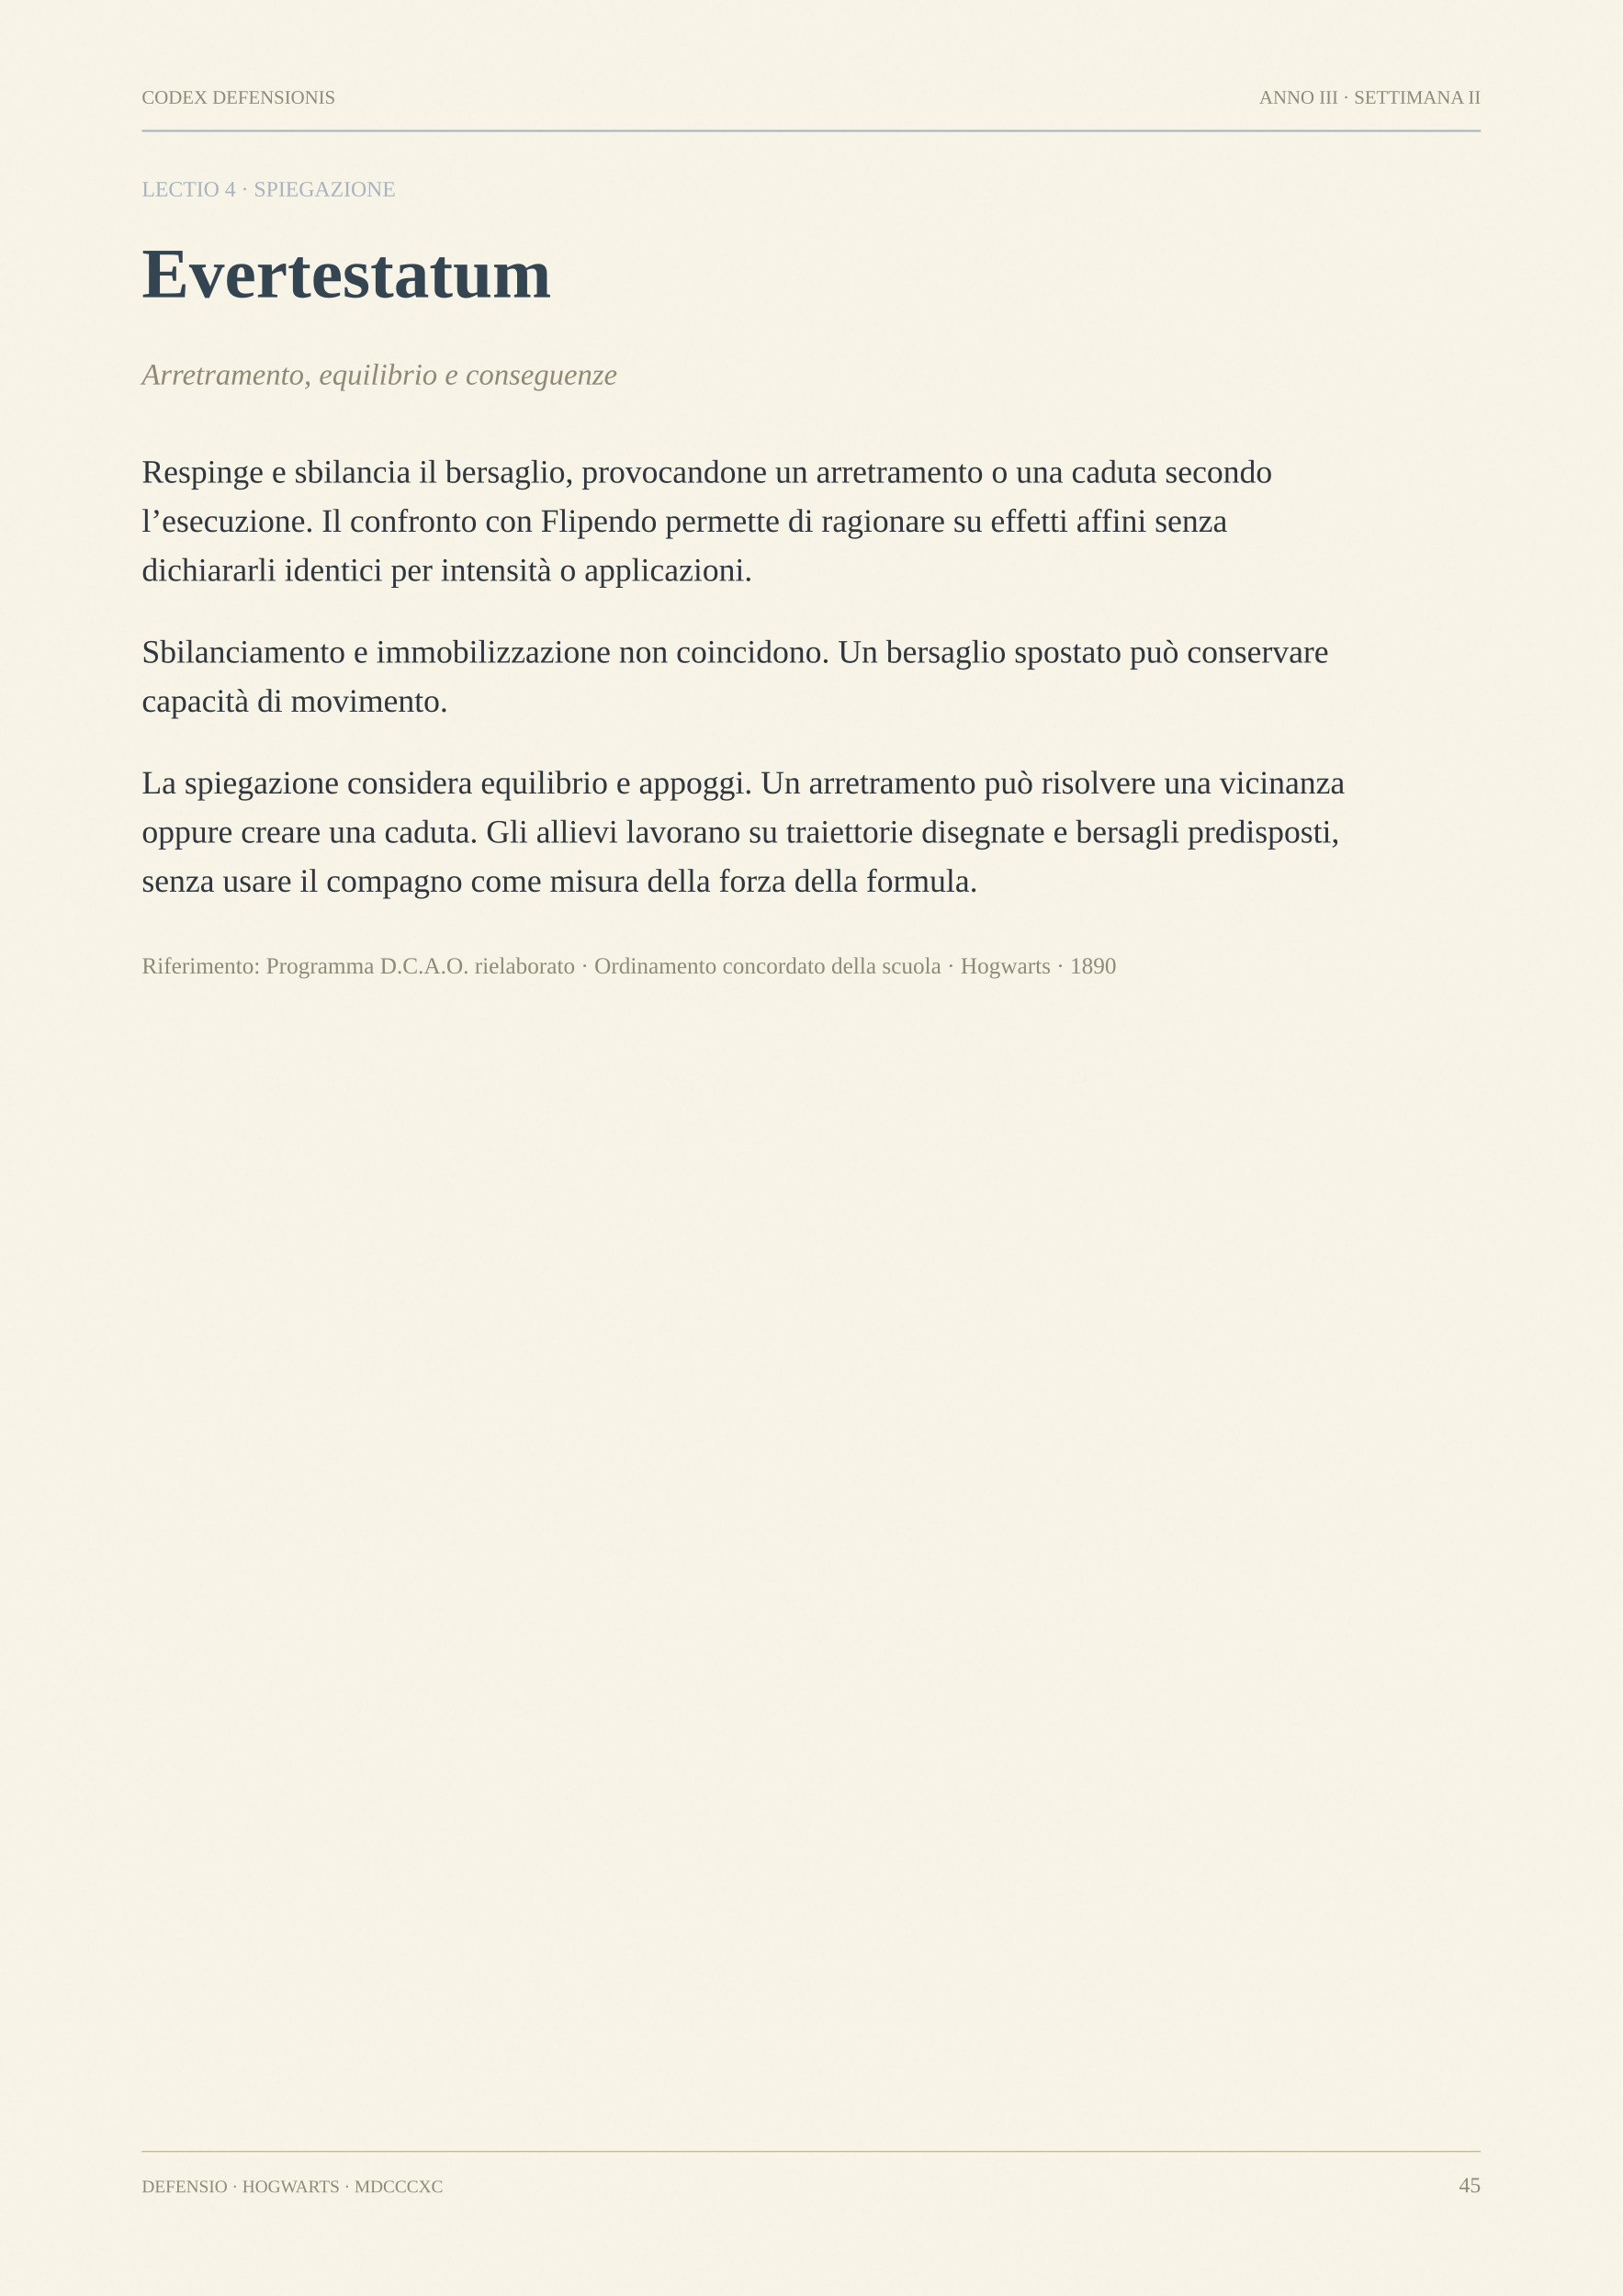
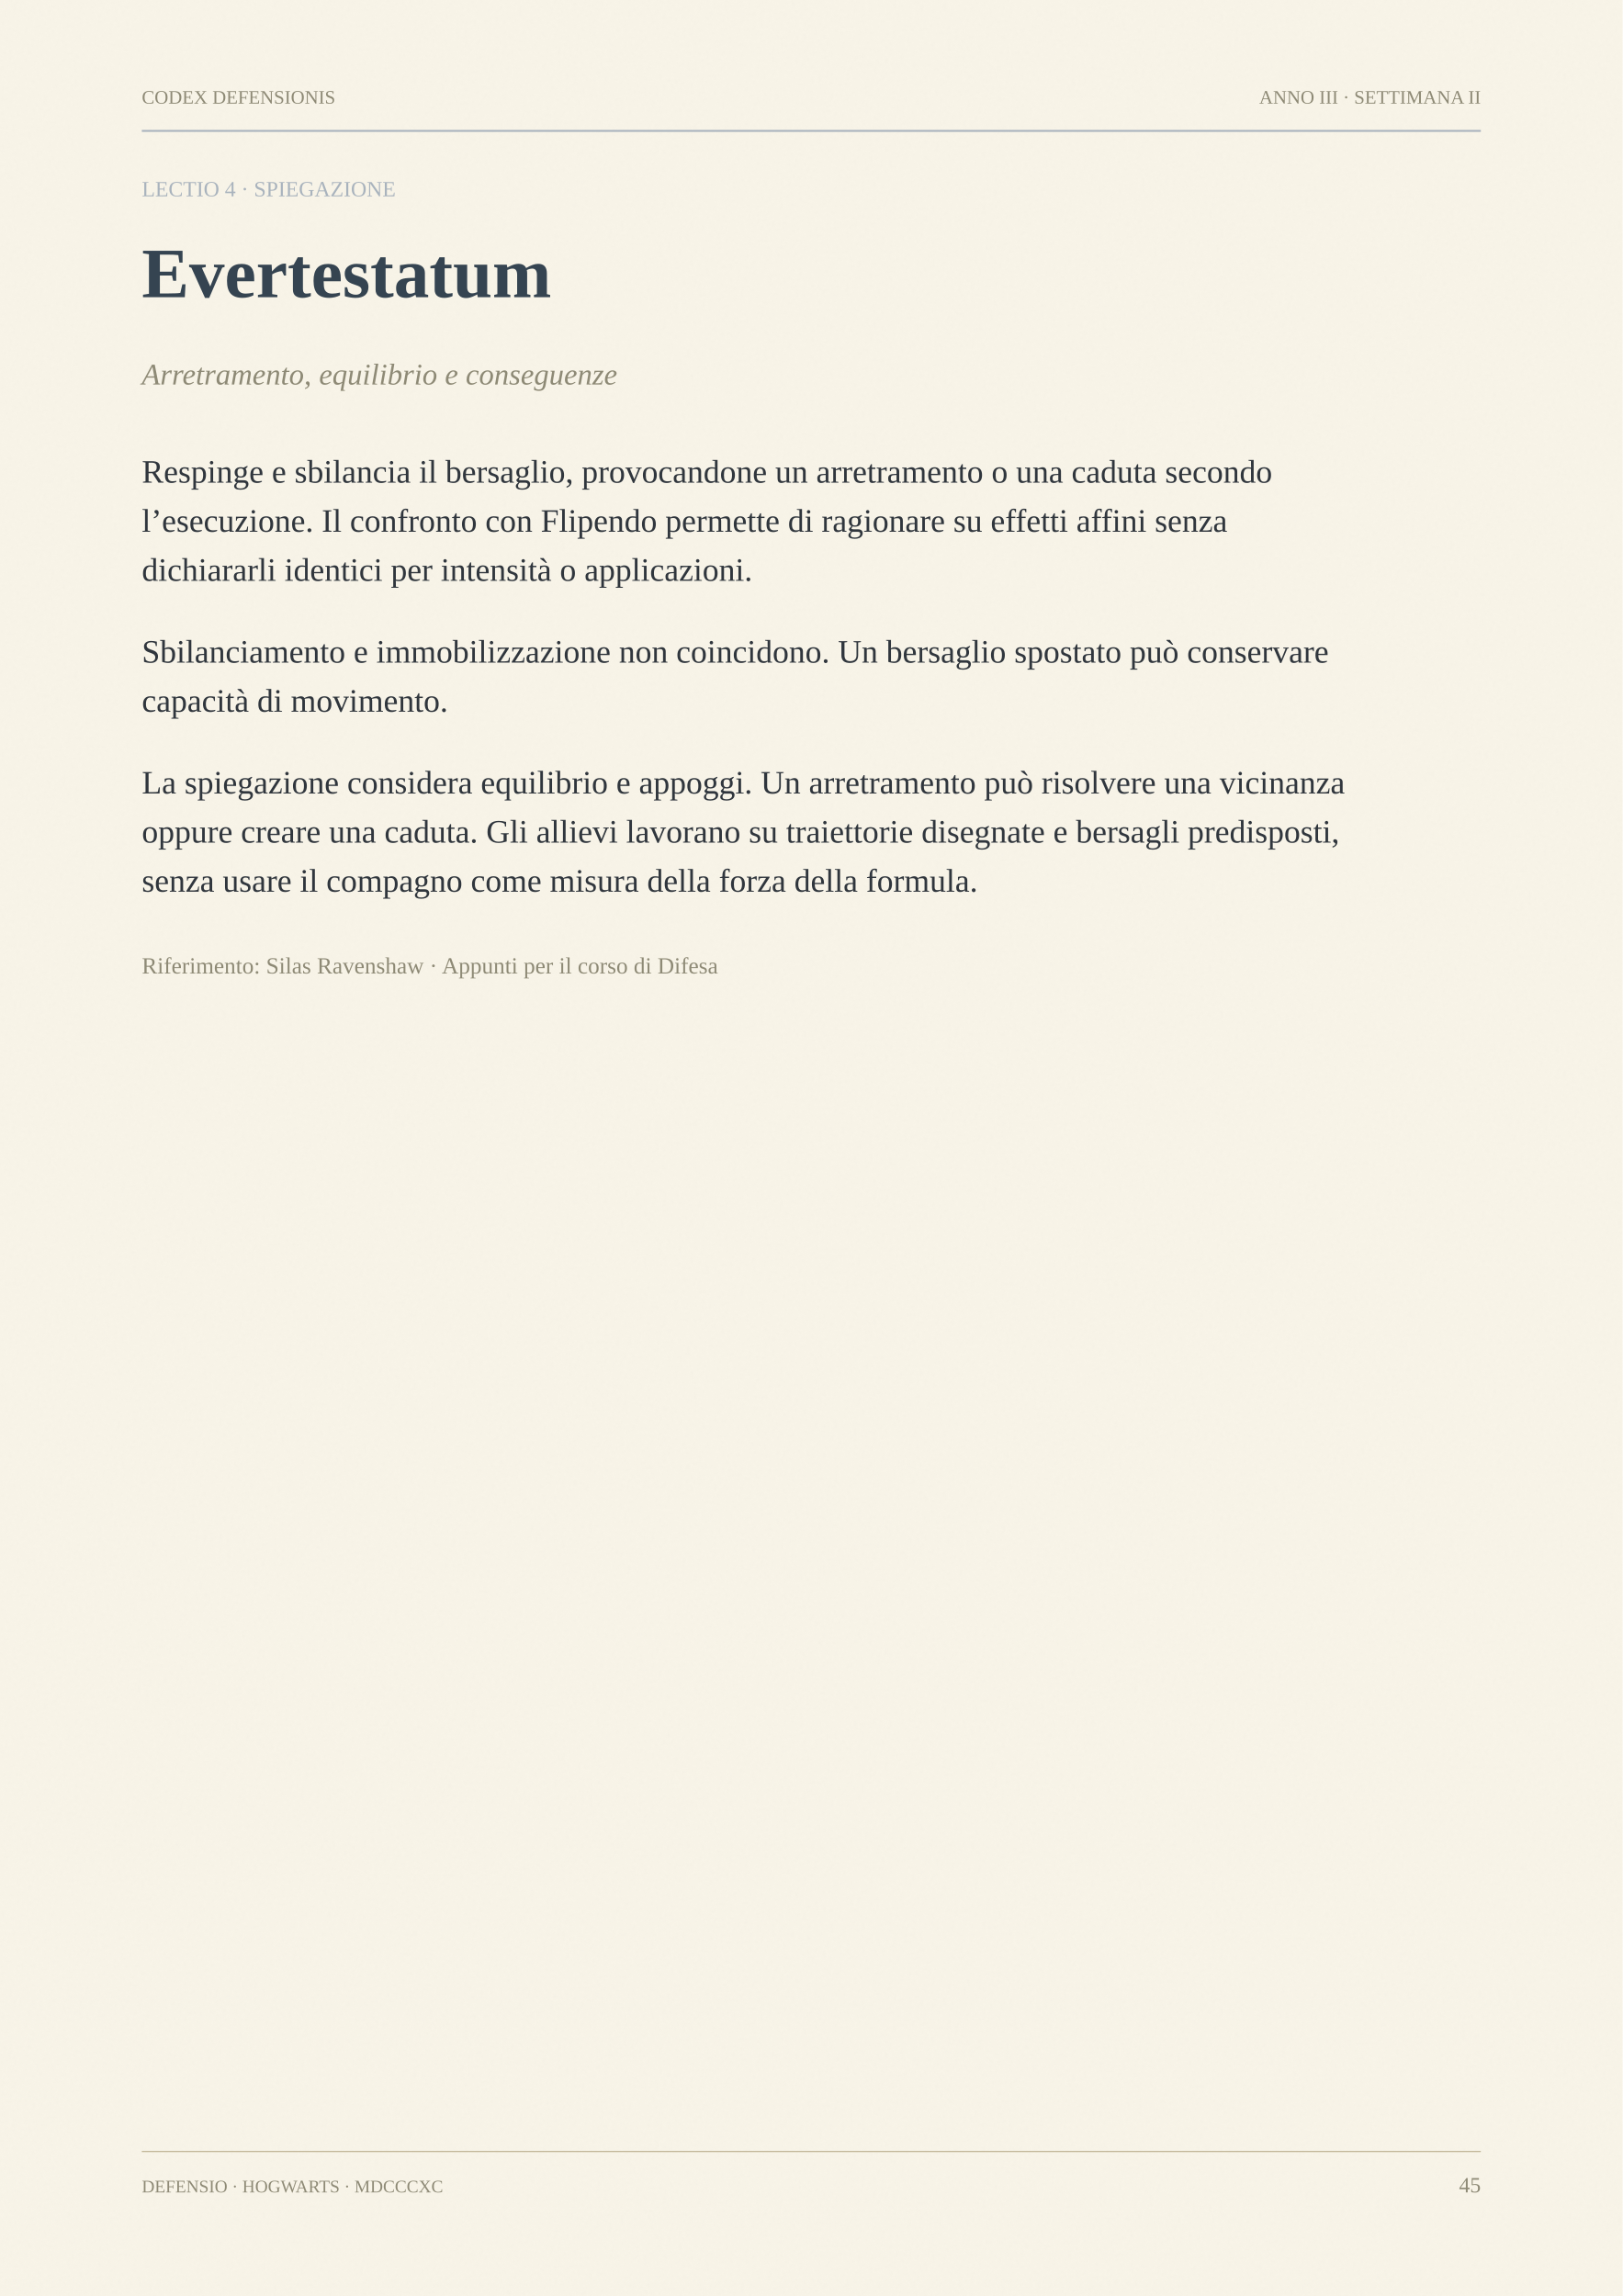
<svg xmlns="http://www.w3.org/2000/svg" width="595" height="842" viewBox="0 0 595 842">
  <defs>
    <filter id="grain">
      <feTurbulence type="fractalNoise" baseFrequency=".7" numOctaves="3" stitchTiles="stitch" />
      <feColorMatrix type="saturate" values="0" />
    </filter>
    <pattern id="paper" width="595" height="842" patternUnits="userSpaceOnUse">
      <rect width="595" height="842" filter="url(#grain)" opacity=".17" />
    </pattern>
    <linearGradient id="leather">
      <stop stop-color="#0e141a" />
      <stop offset=".12" stop-color="#394652" />
      <stop offset=".6" stop-color="#232f3b" />
      <stop offset="1" stop-color="#090e14" />
    </linearGradient>
  </defs>
  <rect width="595" height="842" fill="#f8f4e8" />
  <rect width="595" height="842" fill="url(#paper)" opacity=".17" />
  <text x="52" y="38" font-family="Georgia, Times New Roman, serif" font-size="7" fill="#8e8a76">CODEX DEFENSIONIS</text>
  <text x="543" y="38" font-family="Georgia, Times New Roman, serif" font-size="7" fill="#8e8a76" text-anchor="end">ANNO III · SETTIMANA II</text>
  <text x="52" y="72" font-family="Georgia, Times New Roman, serif" font-size="8" fill="#a9b3bd">LECTIO 4 · SPIEGAZIONE</text>
  <path d="M52 48H543" stroke="#a9b3bd" stroke-width=".7" />
  <text x="52" y="109" font-family="Georgia, Times New Roman, serif" font-size="26" fill="#354451" font-weight="bold">Evertestatum</text>
  <text x="52" y="141" font-family="Georgia, Times New Roman, serif" font-size="11" fill="#8e8a76" font-style="italic">Arretramento, equilibrio e conseguenze</text>
  <text x="52" y="177" font-family="Georgia, Times New Roman, serif" font-size="12" fill="#30363d">Respinge e sbilancia il bersaglio, provocandone un arretramento o una caduta secondo</text>
  <text x="52" y="195" font-family="Georgia, Times New Roman, serif" font-size="12" fill="#30363d">l’esecuzione. Il confronto con Flipendo permette di ragionare su effetti affini senza</text>
  <text x="52" y="213" font-family="Georgia, Times New Roman, serif" font-size="12" fill="#30363d">dichiararli identici per intensità o applicazioni.</text>
  <text x="52" y="243" font-family="Georgia, Times New Roman, serif" font-size="12" fill="#30363d">Sbilanciamento e immobilizzazione non coincidono. Un bersaglio spostato può conservare</text>
  <text x="52" y="261" font-family="Georgia, Times New Roman, serif" font-size="12" fill="#30363d">capacità di movimento.</text>
  <text x="52" y="291" font-family="Georgia, Times New Roman, serif" font-size="12" fill="#30363d">La spiegazione considera equilibrio e appoggi. Un arretramento può risolvere una vicinanza</text>
  <text x="52" y="309" font-family="Georgia, Times New Roman, serif" font-size="12" fill="#30363d">oppure creare una caduta. Gli allievi lavorano su traiettorie disegnate e bersagli predisposti,</text>
  <text x="52" y="327" font-family="Georgia, Times New Roman, serif" font-size="12" fill="#30363d">senza usare il compagno come misura della forza della formula.</text>
-   <text x="52" y="357" font-family="Georgia, Times New Roman, serif" font-size="8.5" fill="#8e8a76">Riferimento: Programma D.C.A.O. rielaborato · Ordinamento concordato della scuola · Hogwarts · 1890</text>
+   <text x="52" y="357" font-family="Georgia, Times New Roman, serif" font-size="8.5" fill="#8e8a76">Riferimento: Silas Ravenshaw · Appunti per il corso di Difesa</text>
  <path d="M52 789H543" stroke="#c3b89b" stroke-width=".45" />
  <text x="52" y="804" font-family="Georgia, Times New Roman, serif" font-size="6.5" fill="#8e8a76">DEFENSIO · HOGWARTS · MDCCCXC</text>
  <text x="543" y="804" font-family="Georgia, Times New Roman, serif" font-size="8" fill="#8e8a76" text-anchor="end">45</text>
</svg>
